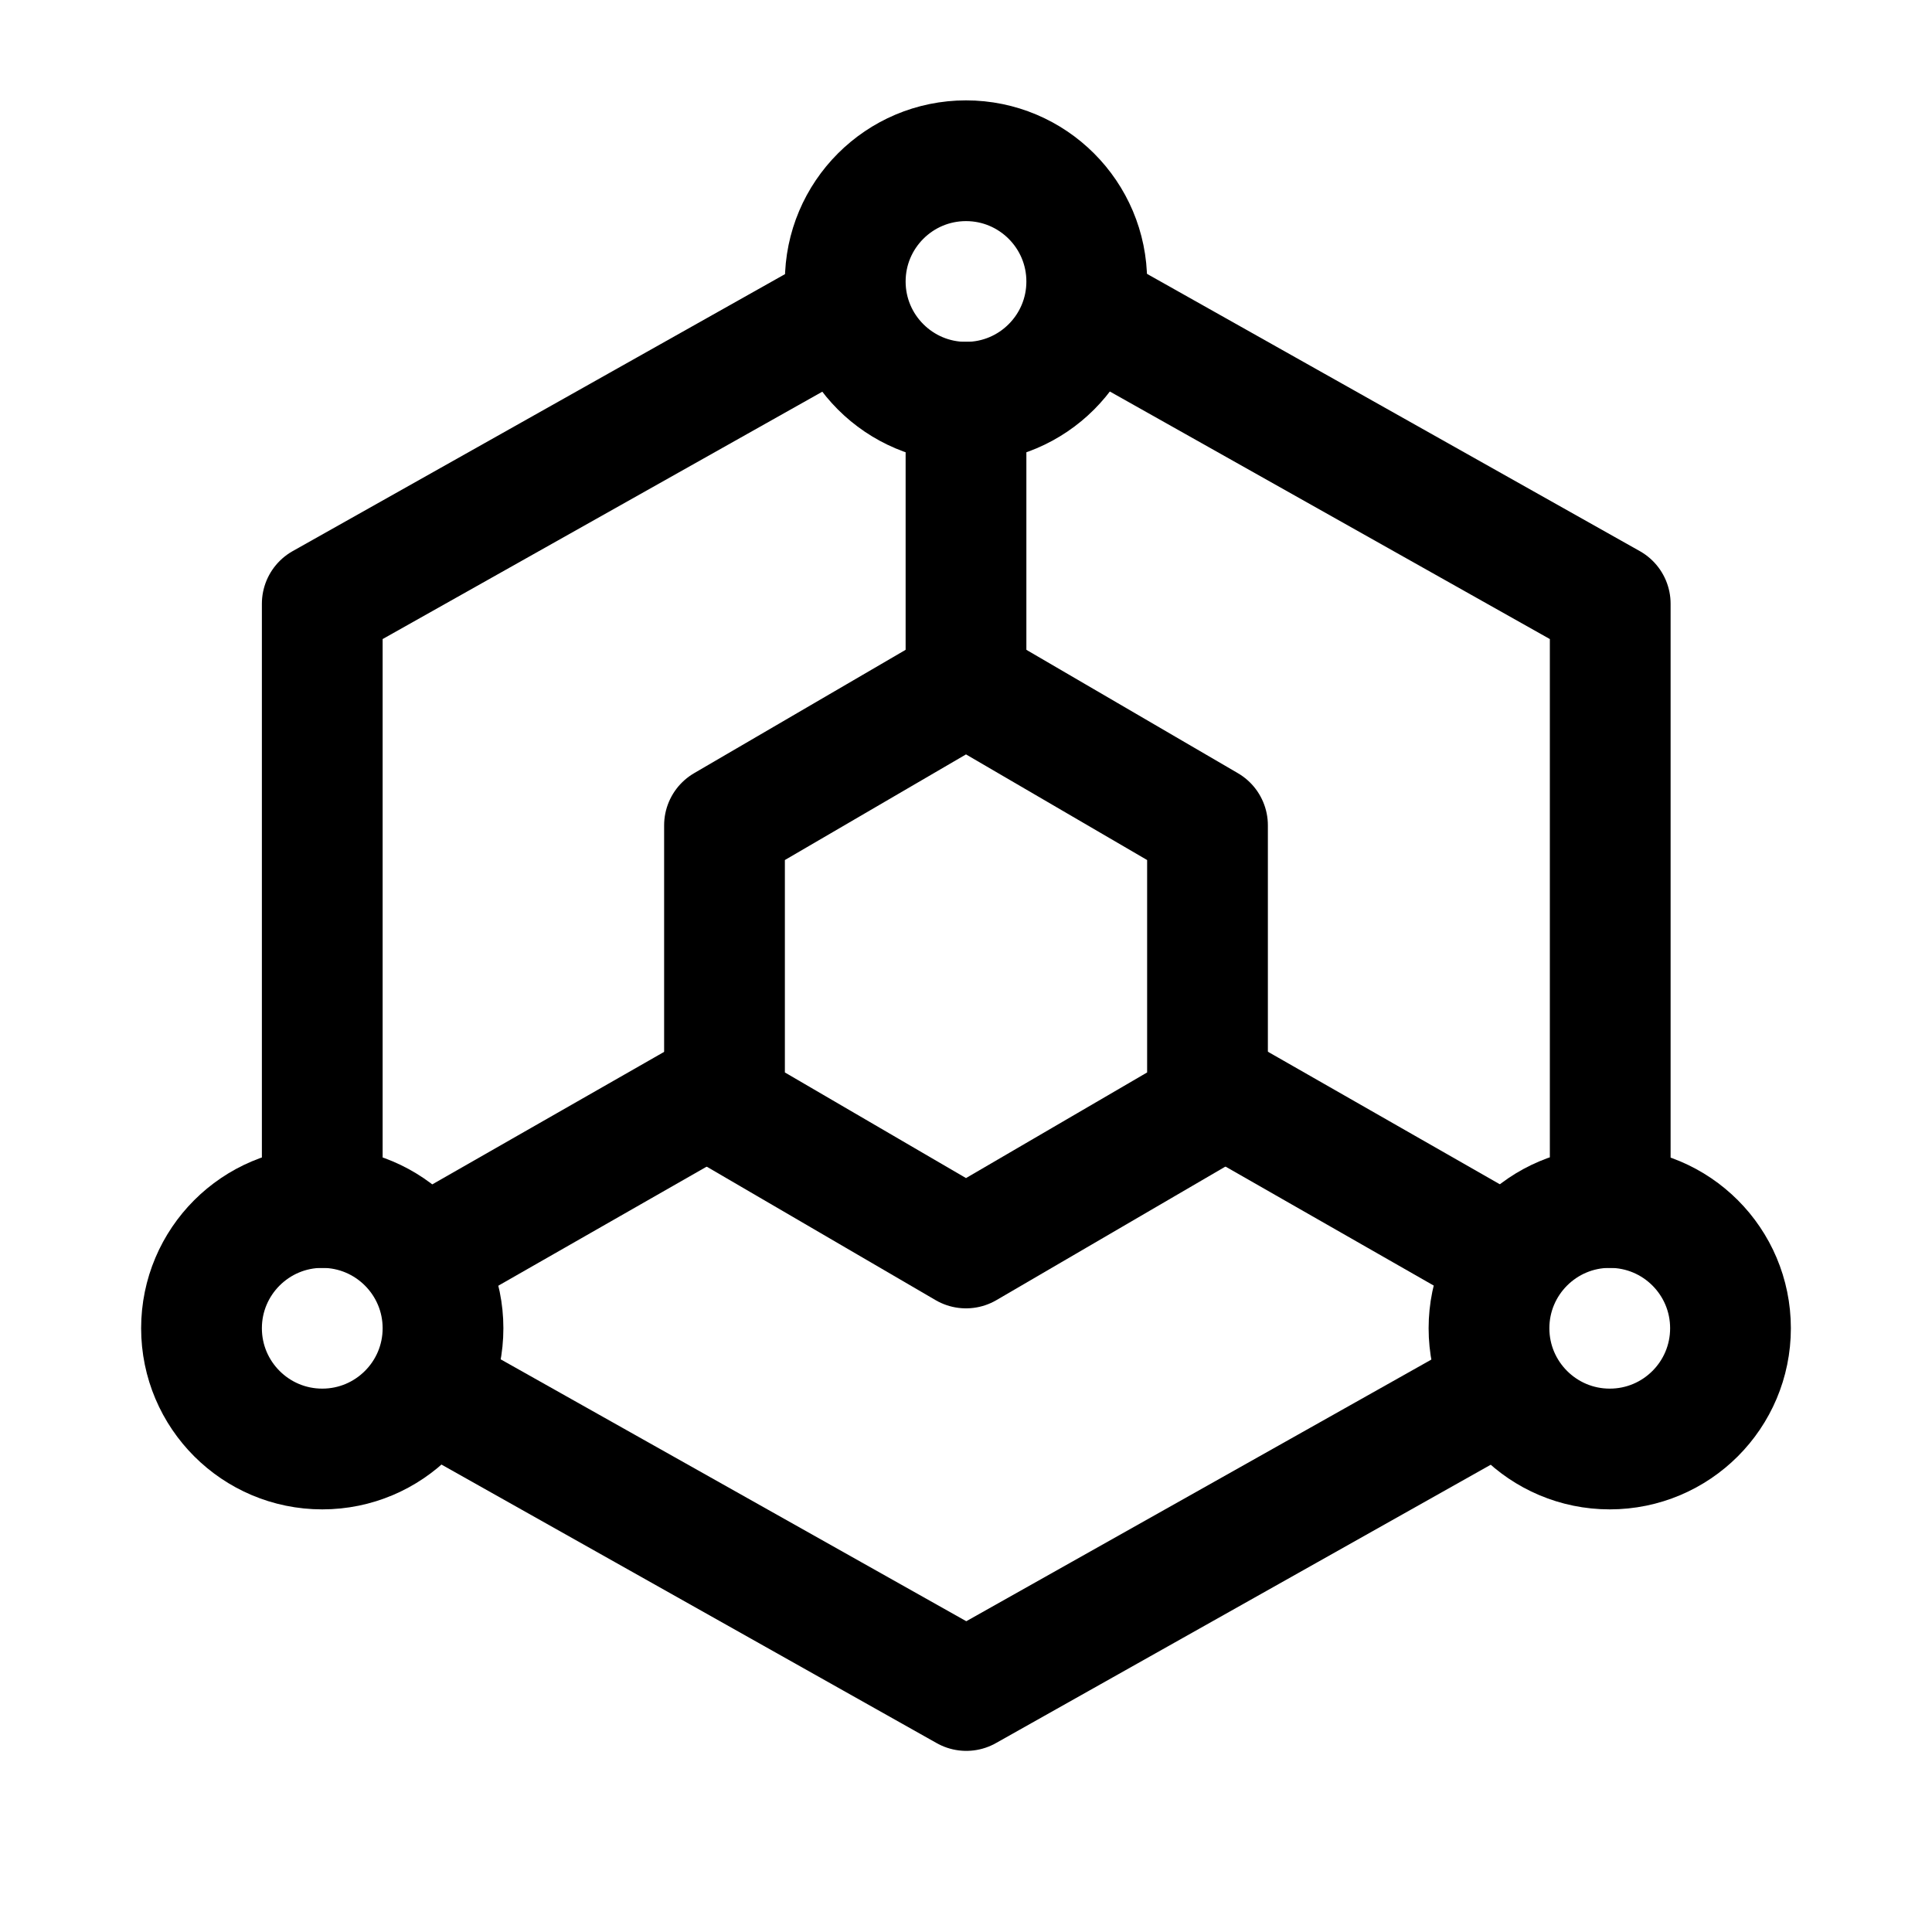
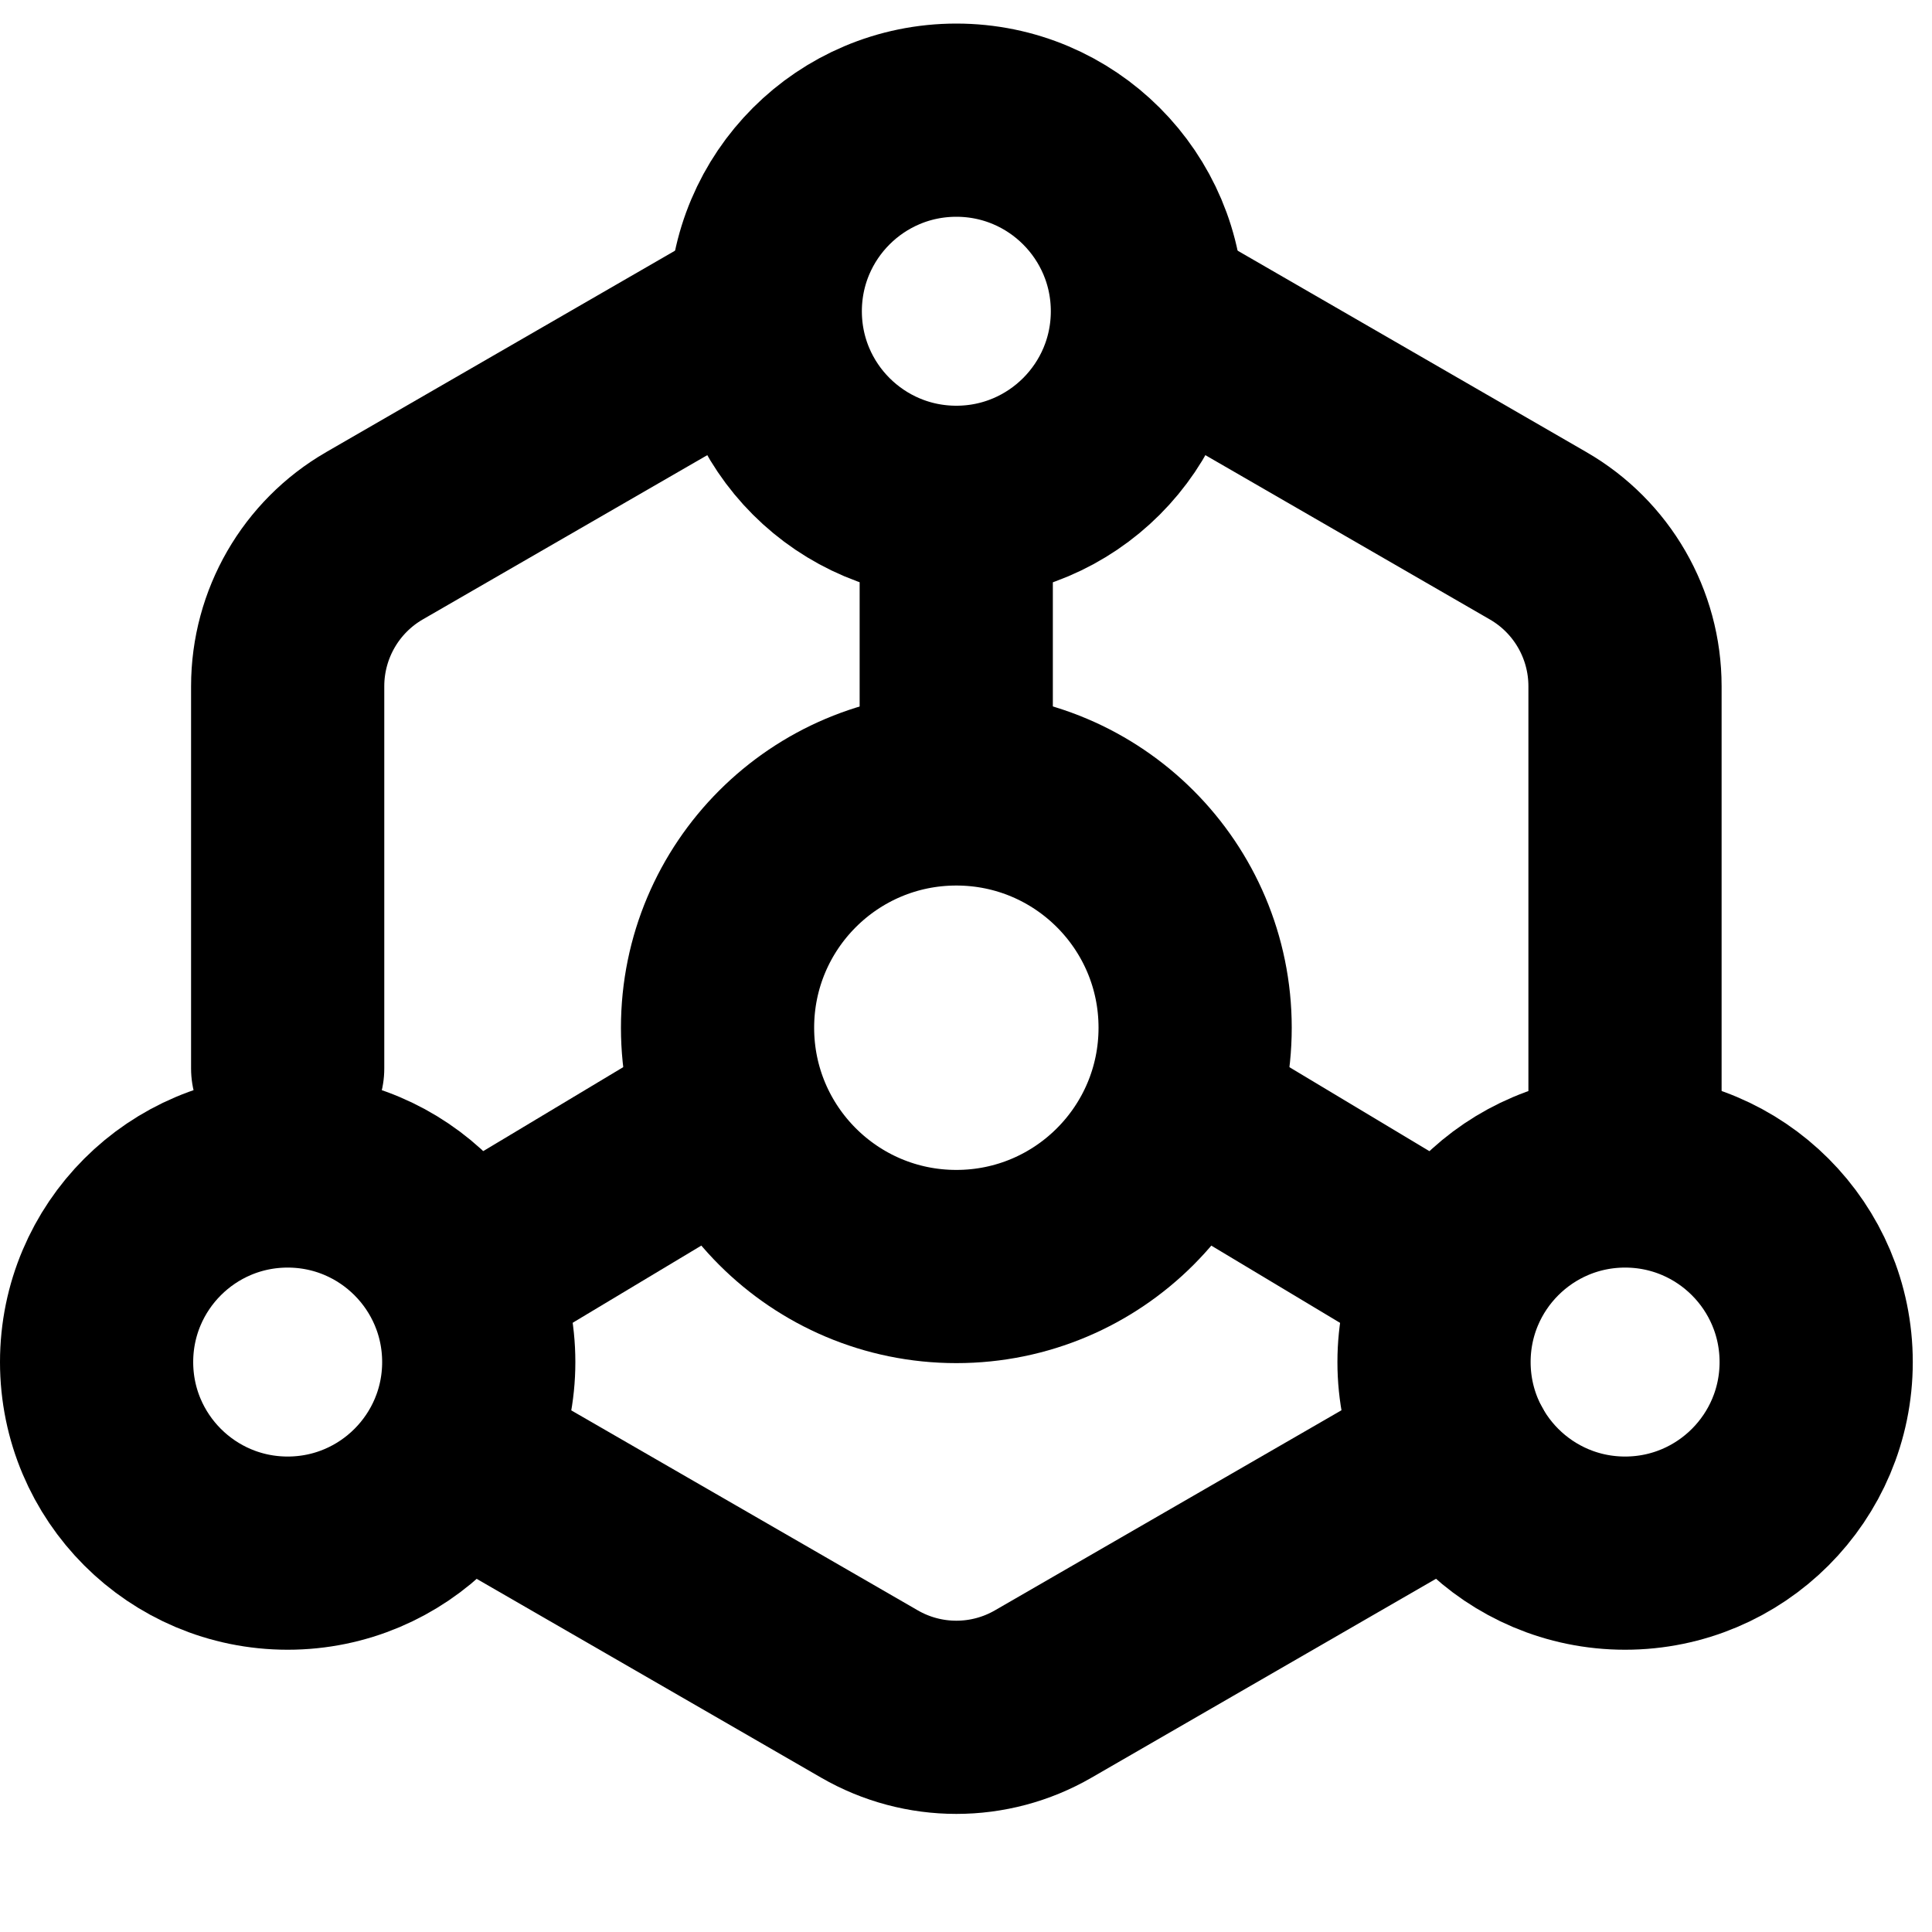
<svg xmlns="http://www.w3.org/2000/svg" width="20" height="20" viewBox="0 0 20 20" fill="none">
-   <path d="M16.669 12.5V6.25L11.461 3.32M8.544 3.32L3.336 6.25V12.5M4.586 14.453L10.003 17.5L13.336 15.625L15.419 14.453" stroke="currentColor" stroke-width="1.25" stroke-linecap="round" stroke-linejoin="round" />
-   <path d="M8.75 7.815L7.5 8.544V10.003V11.461L8.75 12.19L10 12.919L11.25 12.19L12.5 11.461V10.003V8.544L11.25 7.815L10 7.086L8.75 7.815Z" stroke="currentColor" stroke-width="1.25" stroke-linecap="round" stroke-linejoin="round" />
-   <path d="M10 7.081V4.164" stroke="currentColor" stroke-width="1.25" stroke-linecap="round" stroke-linejoin="round" />
-   <path d="M12.5 11.25L15.417 12.917" stroke="currentColor" stroke-width="1.25" stroke-linecap="round" stroke-linejoin="round" />
-   <path d="M7.503 11.25L4.586 12.917" stroke="currentColor" stroke-width="1.25" stroke-linecap="round" stroke-linejoin="round" />
-   <path d="M10 4.164C10.69 4.164 11.25 3.604 11.25 2.914C11.25 2.224 10.69 1.664 10 1.664C9.31 1.664 8.75 2.224 8.75 2.914C8.75 3.604 9.31 4.164 10 4.164Z" stroke="currentColor" stroke-width="1.25" stroke-linecap="round" stroke-linejoin="round" />
-   <path d="M3.336 15C4.026 15 4.586 14.44 4.586 13.75C4.586 13.06 4.026 12.5 3.336 12.5C2.646 12.5 2.086 13.06 2.086 13.75C2.086 14.44 2.646 15 3.336 15Z" stroke="currentColor" stroke-width="1.25" stroke-linecap="round" stroke-linejoin="round" />
-   <path d="M16.664 15C17.355 15 17.914 14.44 17.914 13.75C17.914 13.06 17.355 12.5 16.664 12.5C15.974 12.5 15.414 13.06 15.414 13.75C15.414 14.44 15.974 15 16.664 15Z" stroke="currentColor" stroke-width="1.25" stroke-linecap="round" stroke-linejoin="round" />
+   <path d="M7.902 3.222L3.877 5.546C3.321 5.867 2.978 6.461 2.978 7.104L2.978 11.061M11.898 3.222L15.922 5.546C16.479 5.867 16.822 6.461 16.822 7.104V11.561M5.403 15.46L7.902 16.902L9 17.536C9.557 17.858 10.243 17.858 10.8 17.536L11.898 16.902L15.092 15.058" stroke="currentColor" stroke-width="2" stroke-linecap="round" />
+   <circle cx="9.9" cy="10.639" r="2.472" stroke="currentColor" stroke-width="2" stroke-linecap="round" />
+   <path d="M9.899 7.672V5.2" stroke="currentColor" stroke-width="2" stroke-linecap="round" />
+   <path d="M12.372 11.628L14.844 13.111" stroke="currentColor" stroke-width="2" stroke-linecap="round" />
+   <path d="M7.427 11.628L4.955 13.111" stroke="currentColor" stroke-width="2" stroke-linecap="round" />
+   <circle cx="9.9" cy="3.222" r="1.978" stroke="currentColor" stroke-width="2" stroke-linecap="round" />
+   <circle cx="2.978" cy="14.1" r="1.978" stroke="currentColor" stroke-width="2" stroke-linecap="round" />
+   <circle cx="16.823" cy="14.1" r="1.978" stroke="currentColor" stroke-width="2" stroke-linecap="round" />
</svg>
